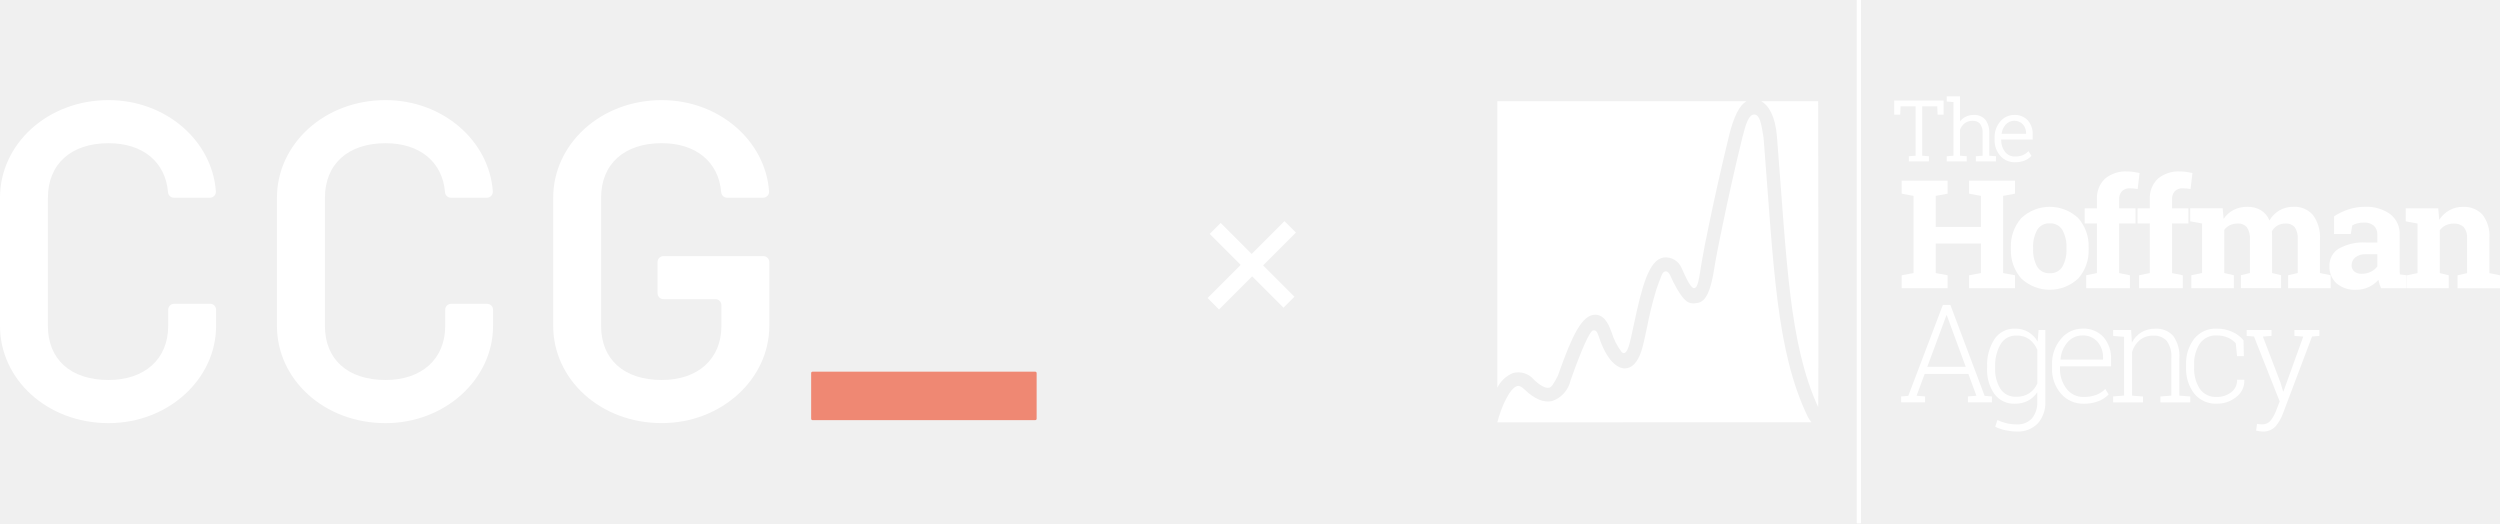
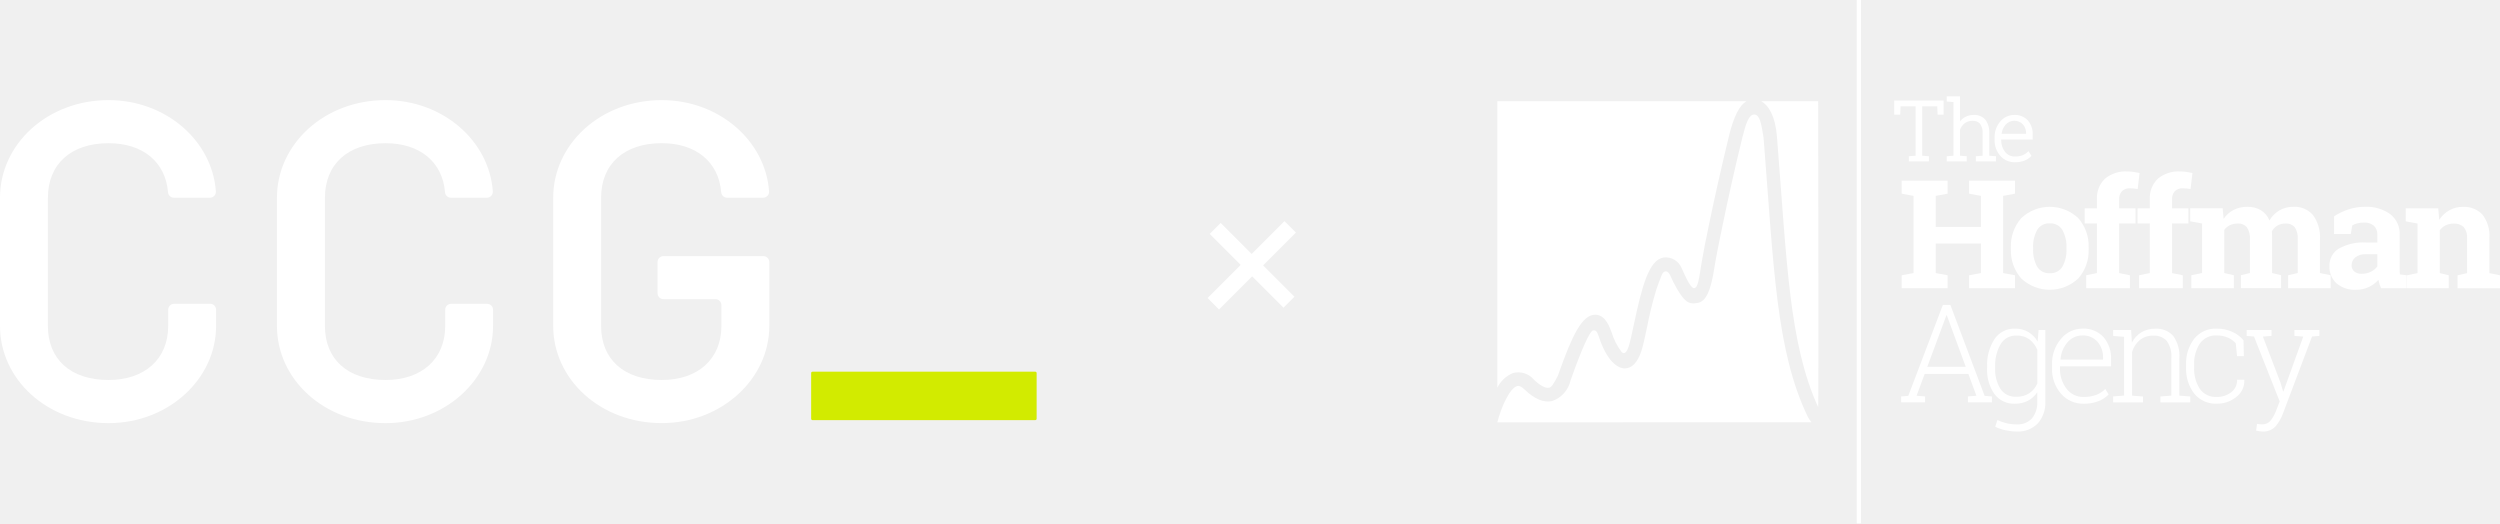
<svg xmlns="http://www.w3.org/2000/svg" id="Group_1017" data-name="Group 1017" width="296.138" height="61.977" viewBox="0 0 296.138 61.977">
  <defs>
    <clipPath id="clip-path">
      <rect id="Rectangle_951" data-name="Rectangle 951" width="296.138" height="61.977" fill="none" />
    </clipPath>
  </defs>
  <rect id="Rectangle_949" data-name="Rectangle 949" width="0.483" height="61.977" transform="translate(219.955)" fill="#fff" />
  <rect id="Rectangle_950" data-name="Rectangle 950" width="0.483" height="61.977" transform="translate(219.955)" fill="#fff" />
  <path id="Path_4941" data-name="Path 4941" d="M1196.167,115.18v-1.54h5.439v1.54l-1.407.262v3.675h5.358v-3.675l-1.407-.262v-1.54h5.438v1.54l-1.407.262v9.143l1.407.263v1.53h-5.438v-1.53l1.407-.263v-3.5H1200.2v3.5l1.407.263v1.53h-5.439v-1.53l1.4-.263v-9.143Z" transform="translate(-970.902 -92.239)" fill="#fff" />
  <g id="Group_1018" data-name="Group 1018">
    <g id="Group_1017-2" data-name="Group 1017" clip-path="url(#clip-path)">
      <path id="Path_4942" data-name="Path 4942" d="M1264.856,134.9a4.974,4.974,0,0,1,1.222-3.469,4.913,4.913,0,0,1,6.764,0,4.971,4.971,0,0,1,1.223,3.473v.184a4.966,4.966,0,0,1-1.223,3.478,4.93,4.93,0,0,1-6.764,0,4.966,4.966,0,0,1-1.222-3.478Zm2.633.184a4.012,4.012,0,0,0,.469,2.078,1.632,1.632,0,0,0,1.516.784,1.615,1.615,0,0,0,1.493-.788,3.991,3.991,0,0,0,.473-2.073V134.9a3.949,3.949,0,0,0-.477-2.056,1.629,1.629,0,0,0-1.506-.8,1.61,1.61,0,0,0-1.5.8,4.008,4.008,0,0,0-.469,2.056Z" transform="translate(-1026.655 -105.585)" fill="#fff" />
      <path id="Path_4943" data-name="Path 4943" d="M1311.453,120.133l1.272-.262v-5.879h-1.452V112.2h1.452v-1.05a3.149,3.149,0,0,1,.947-2.454,3.809,3.809,0,0,1,2.66-.862,4.97,4.97,0,0,1,.681.048q.347.048.762.135l-.226,1.9c-.144-.024-.284-.044-.419-.061a3.677,3.677,0,0,0-.474-.026,1.285,1.285,0,0,0-.97.341,1.355,1.355,0,0,0-.329.98v1.05h1.939v1.793h-1.939v5.879l1.272.262v1.531h-5.177Z" transform="translate(-1064.331 -87.525)" fill="#fff" />
      <path id="Path_4944" data-name="Path 4944" d="M1344.711,120.133l1.272-.262v-5.879h-1.452V112.2h1.452v-1.05a3.149,3.149,0,0,1,.947-2.454,3.81,3.81,0,0,1,2.661-.862,4.965,4.965,0,0,1,.68.048q.347.048.762.135l-.226,1.9c-.144-.024-.283-.044-.419-.061a3.672,3.672,0,0,0-.474-.026,1.285,1.285,0,0,0-.97.341,1.355,1.355,0,0,0-.329.98v1.05h1.939v1.793h-1.939v5.879l1.272.262v1.531h-5.177Z" transform="translate(-1091.325 -87.525)" fill="#fff" />
      <path id="Path_4945" data-name="Path 4945" d="M1377.625,131.8v-1.54h3.851l.108,1.251a3.24,3.24,0,0,1,1.177-1.054,3.47,3.47,0,0,1,1.637-.372,3.056,3.056,0,0,1,1.605.4,2.5,2.5,0,0,1,1.01,1.216,3.332,3.332,0,0,1,1.173-1.19,3.257,3.257,0,0,1,1.7-.429,2.854,2.854,0,0,1,2.278.967,4.419,4.419,0,0,1,.834,2.944v3.937l1.272.262v1.531h-5.042v-1.531l1.136-.262v-3.946a2.336,2.336,0,0,0-.36-1.5,1.336,1.336,0,0,0-1.073-.42,1.884,1.884,0,0,0-.97.24,1.788,1.788,0,0,0-.654.67q0,.166.009.284c.006.078.009.159.009.241v4.427l1.064.262v1.531h-4.753v-1.531l1.064-.262v-3.946a2.34,2.34,0,0,0-.361-1.483,1.326,1.326,0,0,0-1.082-.433,2.1,2.1,0,0,0-.933.2,1.769,1.769,0,0,0-.663.556v5.109l1.136.262v1.531h-5.033v-1.531l1.272-.262v-5.871Z" transform="translate(-1118.187 -105.586)" fill="#fff" />
      <path id="Path_4946" data-name="Path 4946" d="M1471.343,139.726a4.674,4.674,0,0,1-.19-.486,3.763,3.763,0,0,1-.126-.5,3.618,3.618,0,0,1-1.141.849,3.5,3.5,0,0,1-1.537.323,3.283,3.283,0,0,1-2.277-.756,2.629,2.629,0,0,1-.844-2.06,2.322,2.322,0,0,1,1.1-2.056,5.883,5.883,0,0,1,3.228-.726h1.344v-.928a1.372,1.372,0,0,0-.406-1.059,1.707,1.707,0,0,0-1.2-.376,2.929,2.929,0,0,0-.8.1,2.16,2.16,0,0,0-.568.241l-.171,1.015h-1.984l.009-2.1a7.478,7.478,0,0,1,1.654-.8,6.171,6.171,0,0,1,2.034-.324,4.731,4.731,0,0,1,2.945.862,2.9,2.9,0,0,1,1.132,2.454v3.91c0,.146,0,.283,0,.412a2.831,2.831,0,0,0,.031.367l.8.105v1.531Zm-2.282-1.706a2.342,2.342,0,0,0,1.082-.249,2.072,2.072,0,0,0,.758-.626V135.7h-1.344a1.869,1.869,0,0,0-1.271.381,1.176,1.176,0,0,0-.433.915.934.934,0,0,0,.32.752,1.337,1.337,0,0,0,.889.271" transform="translate(-1189.293 -105.587)" fill="#fff" />
      <path id="Path_4947" data-name="Path 4947" d="M1513.347,138.2l1.263-.262v-5.871l-1.4-.262v-1.54h3.852l.117,1.356a3.518,3.518,0,0,1,1.2-1.129,3.185,3.185,0,0,1,1.6-.4,2.981,2.981,0,0,1,2.309.9,4.074,4.074,0,0,1,.83,2.826v4.121l1.262.262v1.531h-5.033V138.2l1.128-.262v-4.112a1.875,1.875,0,0,0-.4-1.352,1.627,1.627,0,0,0-1.2-.4,2.088,2.088,0,0,0-.938.206,1.913,1.913,0,0,0-.694.581v5.075l1.063.262v1.531h-4.96Z" transform="translate(-1228.239 -105.587)" fill="#fff" />
      <path id="Path_4948" data-name="Path 4948" d="M1195.8,202.653l.847-.063,4.095-10.771h.895l4.054,10.771.863.063v.7h-2.843v-.7l1.006-.079-.95-2.582h-5.179l-.958,2.582,1.005.079v.7H1195.8Zm3.1-3.508h4.553l-2.241-6.1h-.047Z" transform="translate(-970.602 -155.695)" fill="#fff" />
      <path id="Path_4949" data-name="Path 4949" d="M1249.915,211.222a5.564,5.564,0,0,1,.875-3.283,2.814,2.814,0,0,1,2.427-1.231,3.024,3.024,0,0,1,1.58.4,3.2,3.2,0,0,1,1.1,1.129l.111-1.37h.8v8.458a3.676,3.676,0,0,1-.894,2.613,3.247,3.247,0,0,1-2.5.958,6.27,6.27,0,0,1-1.318-.15,5.139,5.139,0,0,1-1.224-.412l.254-.8a5.393,5.393,0,0,0,1.081.38,5.137,5.137,0,0,0,1.192.135,2.288,2.288,0,0,0,1.837-.72,2.983,2.983,0,0,0,.618-2V214.24a2.993,2.993,0,0,1-1.1,1.01,3.3,3.3,0,0,1-1.56.352,2.861,2.861,0,0,1-2.415-1.149,4.946,4.946,0,0,1-.871-3.064Zm.95.166a4.312,4.312,0,0,0,.63,2.467,2.126,2.126,0,0,0,1.88.922,2.666,2.666,0,0,0,1.541-.42,2.717,2.717,0,0,0,.947-1.156v-3.976a3.036,3.036,0,0,0-.911-1.223,2.438,2.438,0,0,0-1.56-.471,2.082,2.082,0,0,0-1.889,1.03,4.985,4.985,0,0,0-.638,2.661Z" transform="translate(-1014.528 -167.78)" fill="#fff" />
      <path id="Path_4950" data-name="Path 4950" d="M1294.485,215.6a3.44,3.44,0,0,1-2.677-1.184,4.347,4.347,0,0,1-1.062-3.014v-.435a4.467,4.467,0,0,1,1.058-3.049,3.271,3.271,0,0,1,2.554-1.212,3.174,3.174,0,0,1,2.479,1,3.814,3.814,0,0,1,.9,2.66v.808h-6.05v.229a3.785,3.785,0,0,0,.772,2.42,2.454,2.454,0,0,0,2.023.978,4.119,4.119,0,0,0,1.5-.246,2.97,2.97,0,0,0,1.069-.7l.4.649a3.426,3.426,0,0,1-1.22.8,4.689,4.689,0,0,1-1.758.3m-.126-8.086a2.27,2.27,0,0,0-1.762.8,3.442,3.442,0,0,0-.836,2.015l.016.04h5.021v-.238a2.738,2.738,0,0,0-.657-1.869,2.245,2.245,0,0,0-1.782-.752" transform="translate(-1047.67 -167.779)" fill="#fff" />
      <path id="Path_4951" data-name="Path 4951" d="M1329.181,214.737l1.291-.1v-6.962l-1.291-.1v-.705h2.13l.087,1.5a3.056,3.056,0,0,1,1.113-1.223,3.1,3.1,0,0,1,1.659-.432,2.636,2.636,0,0,1,2.122.851,4.027,4.027,0,0,1,.729,2.657v4.42l1.291.1v.7h-3.532v-.7l1.291-.1v-4.412a3.1,3.1,0,0,0-.55-2.082,2,2,0,0,0-1.564-.61,2.457,2.457,0,0,0-1.628.527,2.929,2.929,0,0,0-.906,1.4v5.18l1.29.1v.7h-3.532Z" transform="translate(-1078.866 -167.779)" fill="#fff" />
      <path id="Path_4952" data-name="Path 4952" d="M1378.712,214.8a2.7,2.7,0,0,0,1.663-.539,1.764,1.764,0,0,0,.721-1.5h.839l.016.048a2.354,2.354,0,0,1-.946,1.988,3.534,3.534,0,0,1-2.293.8,3.258,3.258,0,0,1-2.7-1.2,4.787,4.787,0,0,1-.958-3.084v-.333a4.779,4.779,0,0,1,.958-3.072,3.243,3.243,0,0,1,2.692-1.2,4.34,4.34,0,0,1,1.813.373,3.559,3.559,0,0,1,1.339,1.013l.04,1.869h-.808l-.151-1.521a2.7,2.7,0,0,0-.946-.677,3.154,3.154,0,0,0-1.287-.249,2.284,2.284,0,0,0-2.039.986,4.363,4.363,0,0,0-.661,2.482v.333a4.41,4.41,0,0,0,.657,2.5,2.3,2.3,0,0,0,2.051.982" transform="translate(-1116.1 -167.779)" fill="#fff" />
      <path id="Path_4953" data-name="Path 4953" d="M1421.724,208.253l-.87.071-3.461,9.163a4.9,4.9,0,0,1-.863,1.481,1.949,1.949,0,0,1-1.553.61,2.83,2.83,0,0,1-.4-.036,2.057,2.057,0,0,1-.348-.076l.111-.792c.063.01.165.022.305.036s.239.019.3.019a1.223,1.223,0,0,0,.99-.435,4.142,4.142,0,0,0,.641-1.132l.444-1.149-3.042-7.69-.871-.071v-.7h2.946v.7l-1.022.079,2.09,5.465.3,1.03h.048l2.344-6.494-1.045-.079v-.7h2.962Z" transform="translate(-1146.981 -168.462)" fill="#fff" />
      <path id="Path_4954" data-name="Path 4954" d="M1197.609,63.766v1.478h-.518l-.044-.987h-1.974v6.035l.8.063v.424h-2.18v-.424l.8-.063V64.258h-1.975l-.039.987h-.523V63.766Z" transform="translate(-967.478 -51.758)" fill="#fff" />
      <path id="Path_4955" data-name="Path 4955" d="M1195.54,70.457h-2.377v-.611l.8-.063V63.936h-1.781l-.039.987h-.717V63.25h5.858v1.673h-.712l-.044-.987h-1.781v5.848l.8.063Zm-2.18-.195h1.982v-.237l-.8-.063V63.741h2.169l.043.987h.325V63.445h-5.463v1.284h.329l.039-.987h2.169v6.223l-.8.063Z" transform="translate(-967.051 -51.339)" fill="#fff" />
      <path id="Path_4956" data-name="Path 4956" d="M1224.983,61.534v-.429h1.379V64.3a1.929,1.929,0,0,1,.7-.727,1.975,1.975,0,0,1,1.026-.26,1.617,1.617,0,0,1,1.283.51,2.365,2.365,0,0,1,.447,1.585v2.727l.8.063v.424h-2.179V68.2l.8-.063V65.4a1.769,1.769,0,0,0-.34-1.216,1.21,1.21,0,0,0-.936-.368,1.6,1.6,0,0,0-1,.311,1.805,1.805,0,0,0-.594.826v3.184l.8.063v.424h-2.175V68.2l.8-.063V61.6Z" transform="translate(-994.291 -49.598)" fill="#fff" />
      <path id="Path_4957" data-name="Path 4957" d="M1230.292,68.3h-2.378v-.611l.8-.063V64.979a1.69,1.69,0,0,0-.314-1.151,1.1,1.1,0,0,0-.863-.337,1.5,1.5,0,0,0-.944.291,1.714,1.714,0,0,0-.556.766v3.077l.8.063V68.3h-2.373v-.611l.8-.063V61.268l-.8-.063V60.59h1.576v2.966a2.007,2.007,0,0,1,.554-.487,2.089,2.089,0,0,1,1.077-.273,1.717,1.717,0,0,1,1.358.544,2.46,2.46,0,0,1,.471,1.648v2.637l.8.063Zm-2.18-.195h1.982v-.237l-.8-.063V64.988a2.281,2.281,0,0,0-.423-1.521,1.508,1.508,0,0,0-1.208-.477,1.892,1.892,0,0,0-.975.247,1.841,1.841,0,0,0-.669.691l-.185.328V60.785h-1.181v.242l.8.063V67.8l-.8.063V68.1h1.978v-.237l-.8-.063.005-3.307a1.914,1.914,0,0,1,.626-.869,1.706,1.706,0,0,1,1.066-.331,1.308,1.308,0,0,1,1.009.4,1.867,1.867,0,0,1,.365,1.282V67.8l-.8.063Z" transform="translate(-993.865 -49.18)" fill="#fff" />
      <path id="Path_4958" data-name="Path 4958" d="M1257.448,78.228a2.138,2.138,0,0,1-1.652-.72,2.619,2.619,0,0,1-.655-1.833v-.264a2.7,2.7,0,0,1,.652-1.855,2.032,2.032,0,0,1,1.576-.737,1.974,1.974,0,0,1,1.53.607,2.3,2.3,0,0,1,.557,1.619v.491h-3.734v.14a2.28,2.28,0,0,0,.477,1.472,1.525,1.525,0,0,0,1.249.595,2.579,2.579,0,0,0,.928-.15,1.827,1.827,0,0,0,.66-.429l.249.4a2.119,2.119,0,0,1-.752.489,2.936,2.936,0,0,1-1.085.18m-.078-4.917a1.411,1.411,0,0,0-1.088.489,2.08,2.08,0,0,0-.515,1.226l.009.024h3.1v-.145a1.652,1.652,0,0,0-.406-1.137,1.4,1.4,0,0,0-1.1-.457" transform="translate(-1018.77 -59.106)" fill="#fff" />
      <path id="Path_4959" data-name="Path 4959" d="M1257.021,77.907a2.24,2.24,0,0,1-1.725-.752,2.72,2.72,0,0,1-.681-1.9v-.264a2.8,2.8,0,0,1,.677-1.919,2.137,2.137,0,0,1,1.651-.77,2.079,2.079,0,0,1,1.6.639,2.4,2.4,0,0,1,.583,1.684v.589h-3.735v.042a2.2,2.2,0,0,0,.456,1.411,1.415,1.415,0,0,0,1.171.558,2.489,2.489,0,0,0,.893-.143,1.742,1.742,0,0,0,.624-.406l.088-.089.357.565-.053.054a2.219,2.219,0,0,1-.788.511,3.035,3.035,0,0,1-1.121.188m-.078-5.409a1.921,1.921,0,0,0-1.5.7,2.613,2.613,0,0,0-.628,1.79v.264a2.537,2.537,0,0,0,.63,1.768,2.05,2.05,0,0,0,1.579.688,2.846,2.846,0,0,0,1.048-.174,2.047,2.047,0,0,0,.664-.413l-.143-.227a1.949,1.949,0,0,1-.6.365,2.677,2.677,0,0,1-.965.156,1.625,1.625,0,0,1-1.327-.631,2.383,2.383,0,0,1-.5-1.533V75.02h3.734v-.394a2.218,2.218,0,0,0-.531-1.553,1.887,1.887,0,0,0-1.456-.575m1.6,2.23h-3.265l-.043-.107,0-.024a2.184,2.184,0,0,1,.54-1.281,1.514,1.514,0,0,1,1.161-.521,1.5,1.5,0,0,1,1.173.491,1.753,1.753,0,0,1,.431,1.2Zm-3.1-.195h2.9v-.047a1.567,1.567,0,0,0-.381-1.073,1.4,1.4,0,0,0-2.039.032,1.966,1.966,0,0,0-.482,1.088" transform="translate(-1018.343 -58.687)" fill="#fff" />
      <path id="Path_4960" data-name="Path 4960" d="M1107.782,63.65c.875.486,1.673,1.745,1.865,4.159l.026.327c1.156,14.539,1.415,24.235,4.86,31.756.064.138,0-36.242,0-36.242Z" transform="translate(-899.162 -51.663)" fill="#fff" />
      <path id="Path_4961" data-name="Path 4961" d="M941.81,97.582a3.641,3.641,0,0,1,1.837-1.724,2.4,2.4,0,0,1,2.488.767c.749.72,1.393,1.062,1.815.962.265-.063.484-.346,1.035-1.417l.062-.175c1.616-4.571,2.791-7.053,4.359-7.053h.016c1.246.014,1.725,1.574,1.922,2.072a7.5,7.5,0,0,0,1.194,2.352c.324.313.6.024.829-.65.173-.52.375-1.47.609-2.569.953-4.486,1.764-7.684,3.53-7.984a2.045,2.045,0,0,1,2.146,1.277c.249.523.94,2.242,1.422,2.354.551.044.634-1.254.957-3.14.2-1.188.446-2.4.828-4.261.651-3.163,1.5-6.945,2.391-10.613.572-2.362,1.261-3.639,2.062-4.132h-29.5Z" transform="translate(-764.446 -51.662)" fill="#fff" />
      <path id="Path_4962" data-name="Path 4962" d="M979.017,108.495a4.782,4.782,0,0,1-.439-.667c-3.758-7.844-4.015-17.745-5.206-32.731l-.026-.326c-.281-1.873-.49-2.69-1.087-2.732-.632-.045-1.015,1.064-1.432,2.758-.941,3.832-1.756,7.559-2.414,10.753-.378,1.837-.7,3.423-.881,4.575-.439,2.853-1,4.04-1.993,4.234-1.161.227-1.6-.281-2.454-1.684a16.458,16.458,0,0,1-.805-1.6c-.254-.56-.747-.683-1.014.026-.413,1.1-.316.744-.621,1.667a45.129,45.129,0,0,0-1.117,4.549c-.244,1.146-.454,2.137-.655,2.742-.454,1.362-1.119,2.053-1.977,2.053h0c-.428,0-1.915-.275-3.06-3.761-.2-.622-.382-.828-.724-.727-.37.164-1.277,2.095-2.566,5.741l-.062.175a3.336,3.336,0,0,1-2.167,2.434c-.993.235-2.1-.224-3.282-1.364-.536-.516-.809-.428-.9-.4-.862.278-1.845,2.422-2.324,4.286Z" transform="translate(-764.445 -58.472)" fill="#fff" />
      <path id="Path_4963" data-name="Path 4963" d="M361.039,86.549h6.147a.709.709,0,0,1,.709.709v2.465c0,3.911-2.774,6.4-7.062,6.4-4.54,0-7.188-2.494-7.188-6.4V74.533c0-3.968,2.711-6.462,7.188-6.462,4.043,0,6.741,2.218,7.035,5.8a.713.713,0,0,0,.707.662h4.257a.711.711,0,0,0,.71-.757c-.43-6-5.93-10.806-12.709-10.806-7.251,0-12.862,5.215-12.862,11.563V89.724c0,6.291,5.548,11.506,12.862,11.506,7.062,0,12.736-5.215,12.736-11.506V82.157a.709.709,0,0,0-.709-.709H361.039a.709.709,0,0,0-.709.709V85.84a.709.709,0,0,0,.709.709" transform="translate(-282.441 -51.111)" fill="#fff" />
      <path id="Path_4964" data-name="Path 4964" d="M179.925,74.533V89.724c0,3.911,2.648,6.4,7.188,6.4,4.287,0,7.061-2.494,7.061-6.4V87.8a.7.7,0,0,1,.7-.7h4.266a.7.7,0,0,1,.7.7v1.928c0,6.291-5.674,11.506-12.736,11.506-7.314,0-12.862-5.215-12.862-11.506V74.533c0-6.348,5.611-11.563,12.862-11.563,6.78,0,12.282,4.808,12.709,10.811a.706.706,0,0,1-.705.752H194.85a.707.707,0,0,1-.7-.658c-.292-3.584-2.99-5.8-7.035-5.8-4.477,0-7.188,2.494-7.188,6.462" transform="translate(-141.436 -51.111)" fill="#fff" />
      <path id="Path_4965" data-name="Path 4965" d="M5.674,74.533V89.724c0,3.911,2.648,6.4,7.188,6.4,4.287,0,7.061-2.494,7.061-6.4V87.8a.705.705,0,0,1,.705-.705h4.264a.705.705,0,0,1,.705.705v1.927c0,6.291-5.674,11.506-12.736,11.506C5.548,101.23,0,96.015,0,89.724V74.533C0,68.185,5.611,62.97,12.862,62.97c6.78,0,12.281,4.808,12.709,10.81a.707.707,0,0,1-.706.753H20.6a.709.709,0,0,1-.7-.659c-.292-3.583-2.99-5.8-7.035-5.8-4.477,0-7.188,2.494-7.188,6.462" transform="translate(0 -51.111)" fill="#fff" />
-       <path id="Path_4966" data-name="Path 4966" d="M536.764,239.529H510.377a.161.161,0,0,1-.161-.161v-5.415a.161.161,0,0,1,.161-.161h26.387a.161.161,0,0,1,.161.161v5.415a.161.161,0,0,1-.161.161" transform="translate(-414.131 -189.764)" fill="#ef8873" />
+       <path id="Path_4966" data-name="Path 4966" d="M536.764,239.529H510.377a.161.161,0,0,1-.161-.161v-5.415a.161.161,0,0,1,.161-.161h26.387a.161.161,0,0,1,.161.161v5.415a.161.161,0,0,1-.161.161" transform="translate(-414.131 -189.764)" fill="#D2EB00" />
      <path id="Path_4967" data-name="Path 4967" d="M764.78,142.982l3.884-3.884,1.359,1.359-3.884,3.884,3.709,3.709-1.3,1.3-3.709-3.709-3.923,3.922-1.359-1.36,3.923-3.922-3.67-3.67,1.3-1.3Z" transform="translate(-616.515 -112.903)" fill="#fff" />
    </g>
  </g>
</svg>
